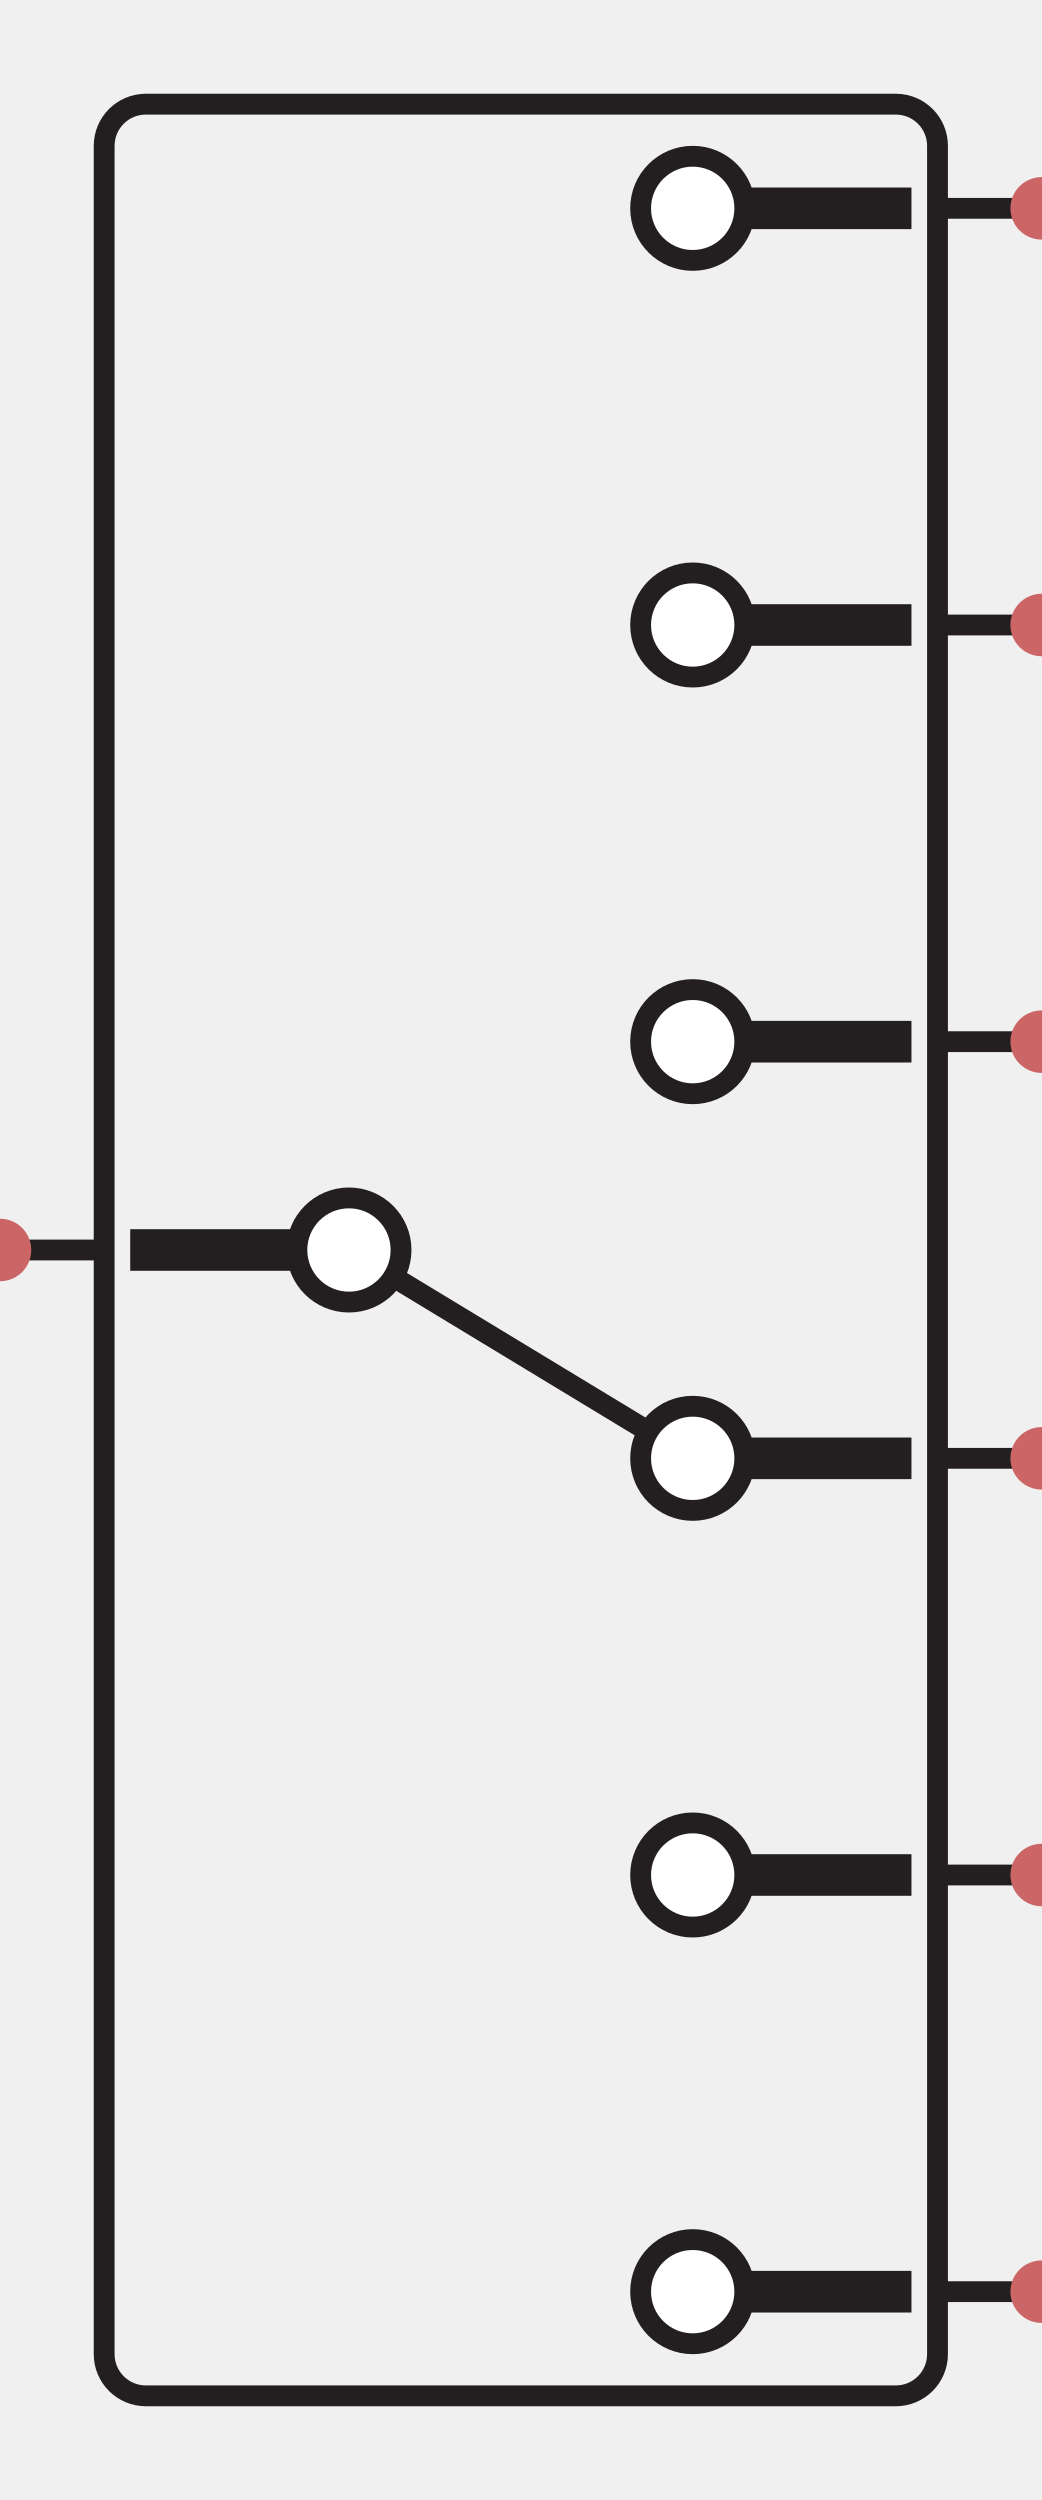
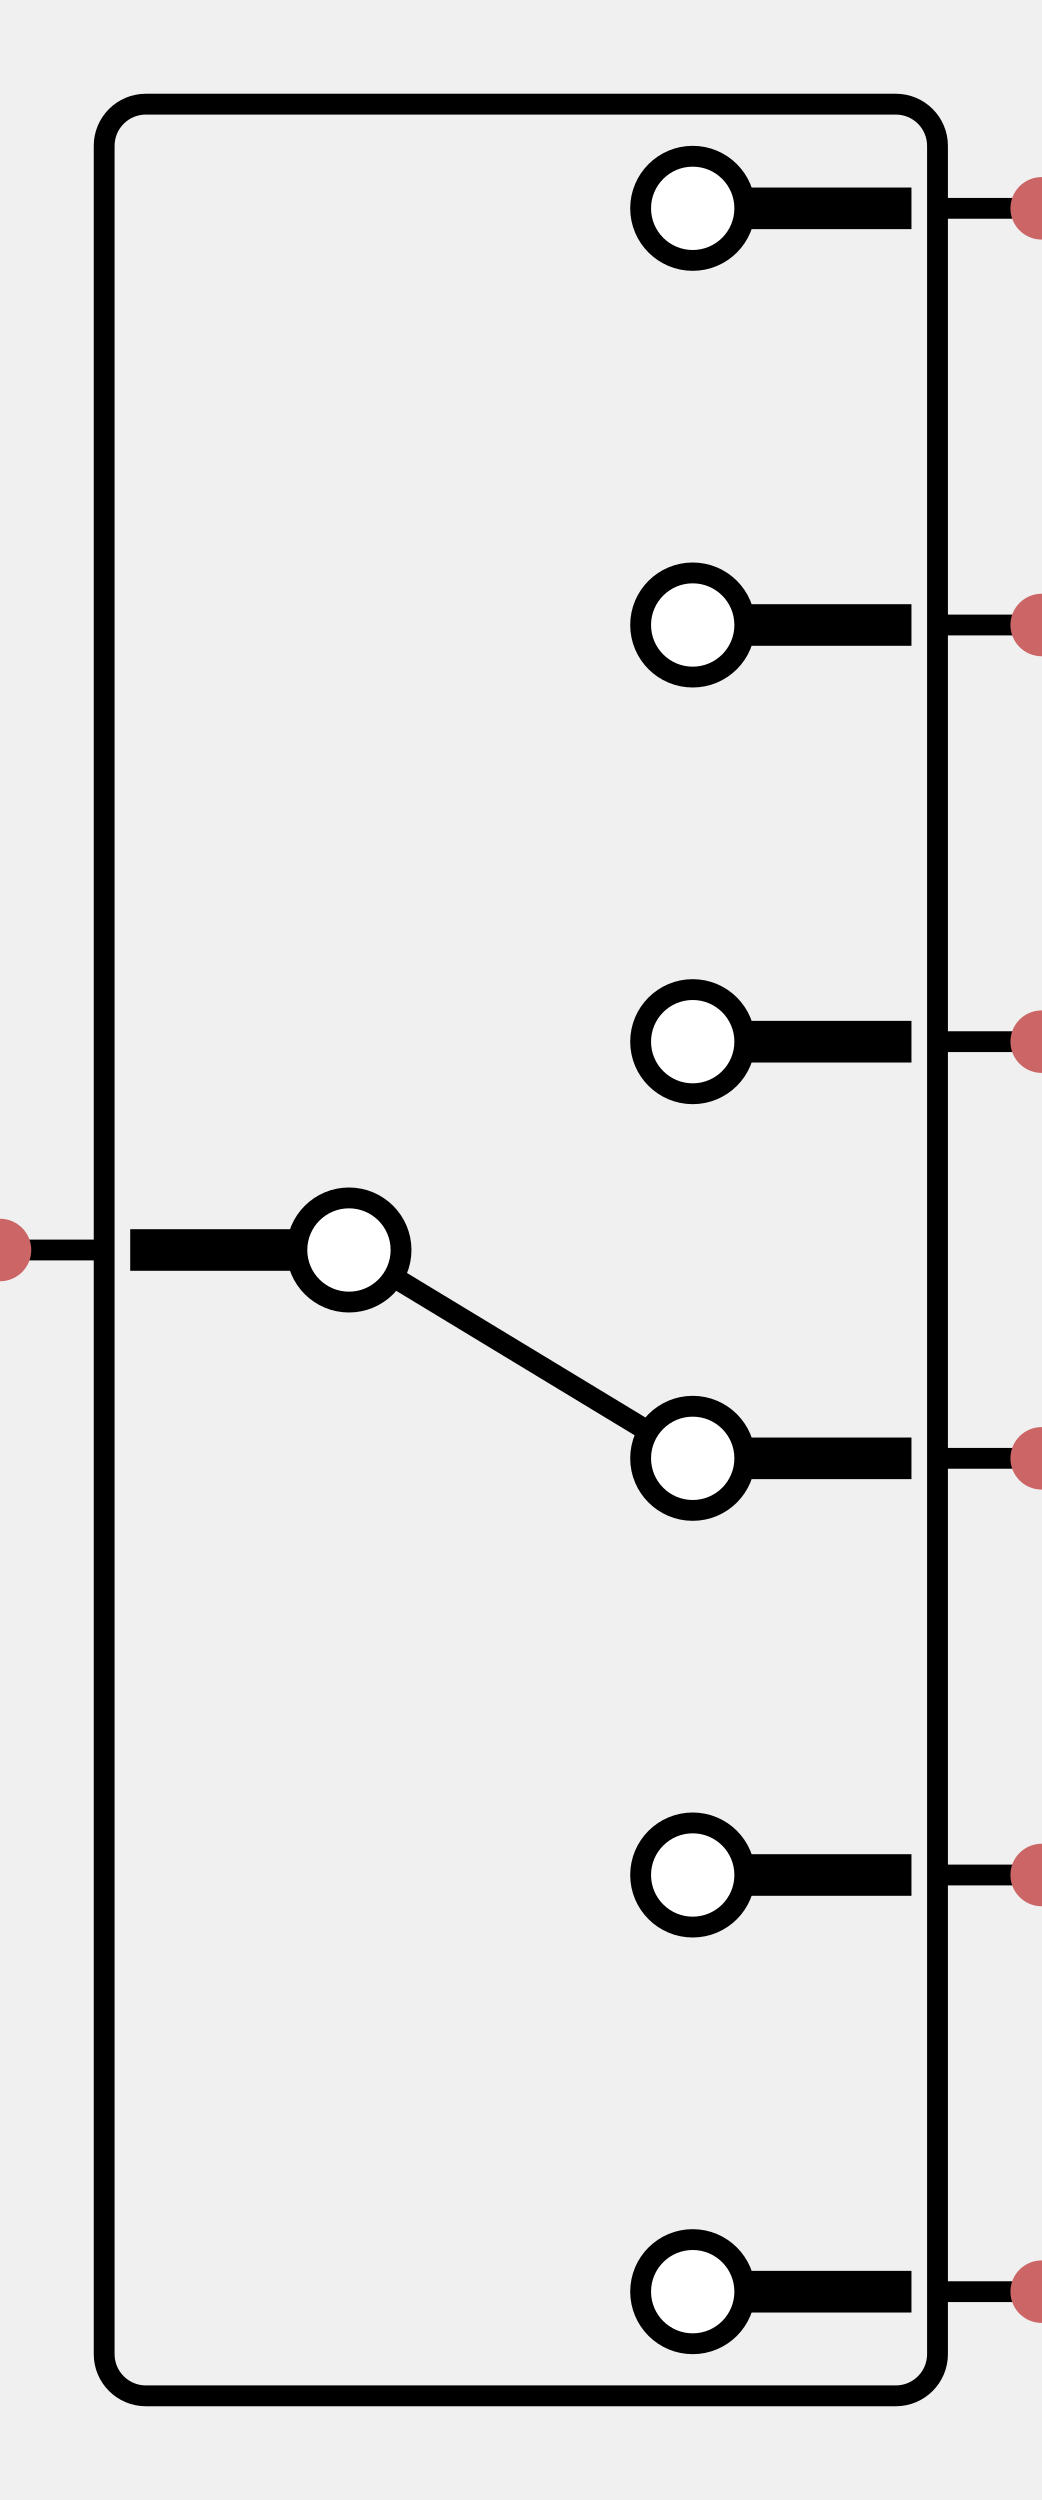
<svg xmlns="http://www.w3.org/2000/svg" version="1.1" viewBox="0 0 100 240">
  <defs>
    <style>
      .st0 { fill: #c66; }
-       .st1, .st2, .st3, .st4, .st5 { stroke: #231f20; stroke-linecap: butt; stroke-linejoin: round; }
+       .st1, .st2, .st3, .st4, .st5 { stroke: #000; stroke-linecap: butt; stroke-linejoin: round; }
      .st1 { fill: none; stroke-width: 2px; }
      .st2 { fill: #fff; stroke-width: 2px; }
      .st3 { fill: none; stroke-width: 4px; }
      .st4 { fill: none; stroke-width: 2px; }
      .st5 { fill: none; stroke-width: 2px; }
    </style>
  </defs>
  <g id="artwork">
    <rect class="st1" x="10" y="10" width="80" height="220" rx="4" ry="4" />
    <path class="st3" d="M12.5,120 H28.5" />
    <path class="st3" d="M87.5,20 H71.5" />
    <path class="st3" d="M87.5,60 H71.5" />
    <path class="st3" d="M87.5,100 H71.5" />
    <path class="st3" d="M87.5,140 H71.5" />
    <path class="st3" d="M87.5,180 H71.5" />
    <path class="st3" d="M87.5,220 H71.5" />
    <path class="st4" d="M37.776,122.592 L62.224,137.408" />
    <circle class="st2" cx="33.5" cy="120" r="5" />
    <circle class="st2" cx="66.5" cy="20" r="5" />
    <circle class="st2" cx="66.5" cy="60" r="5" />
    <circle class="st2" cx="66.5" cy="100" r="5" />
    <circle class="st2" cx="66.5" cy="140" r="5" />
    <circle class="st2" cx="66.5" cy="180" r="5" />
    <circle class="st2" cx="66.5" cy="220" r="5" />
  </g>
  <g id="leads">
    <path id="lead:com" class="st5" d="M0,120 H10" />
    <path id="lead:1" class="st5" d="M100,20 H90" />
    <path id="lead:2" class="st5" d="M100,60 H90" />
    <path id="lead:3" class="st5" d="M100,100 H90" />
    <path id="lead:4" class="st5" d="M100,140 H90" />
    <path id="lead:5" class="st5" d="M100,180 H90" />
    <path id="lead:6" class="st5" d="M100,220 H90" />
  </g>
  <g id="ports">
    <circle id="port:com" class="st0" cx="0" cy="120" r="3" />
    <circle id="port:1" class="st0" cx="100" cy="20" r="3" />
    <circle id="port:2" class="st0" cx="100" cy="60" r="3" />
    <circle id="port:3" class="st0" cx="100" cy="100" r="3" />
    <circle id="port:4" class="st0" cx="100" cy="140" r="3" />
    <circle id="port:5" class="st0" cx="100" cy="180" r="3" />
    <circle id="port:6" class="st0" cx="100" cy="220" r="3" />
  </g>
</svg>
